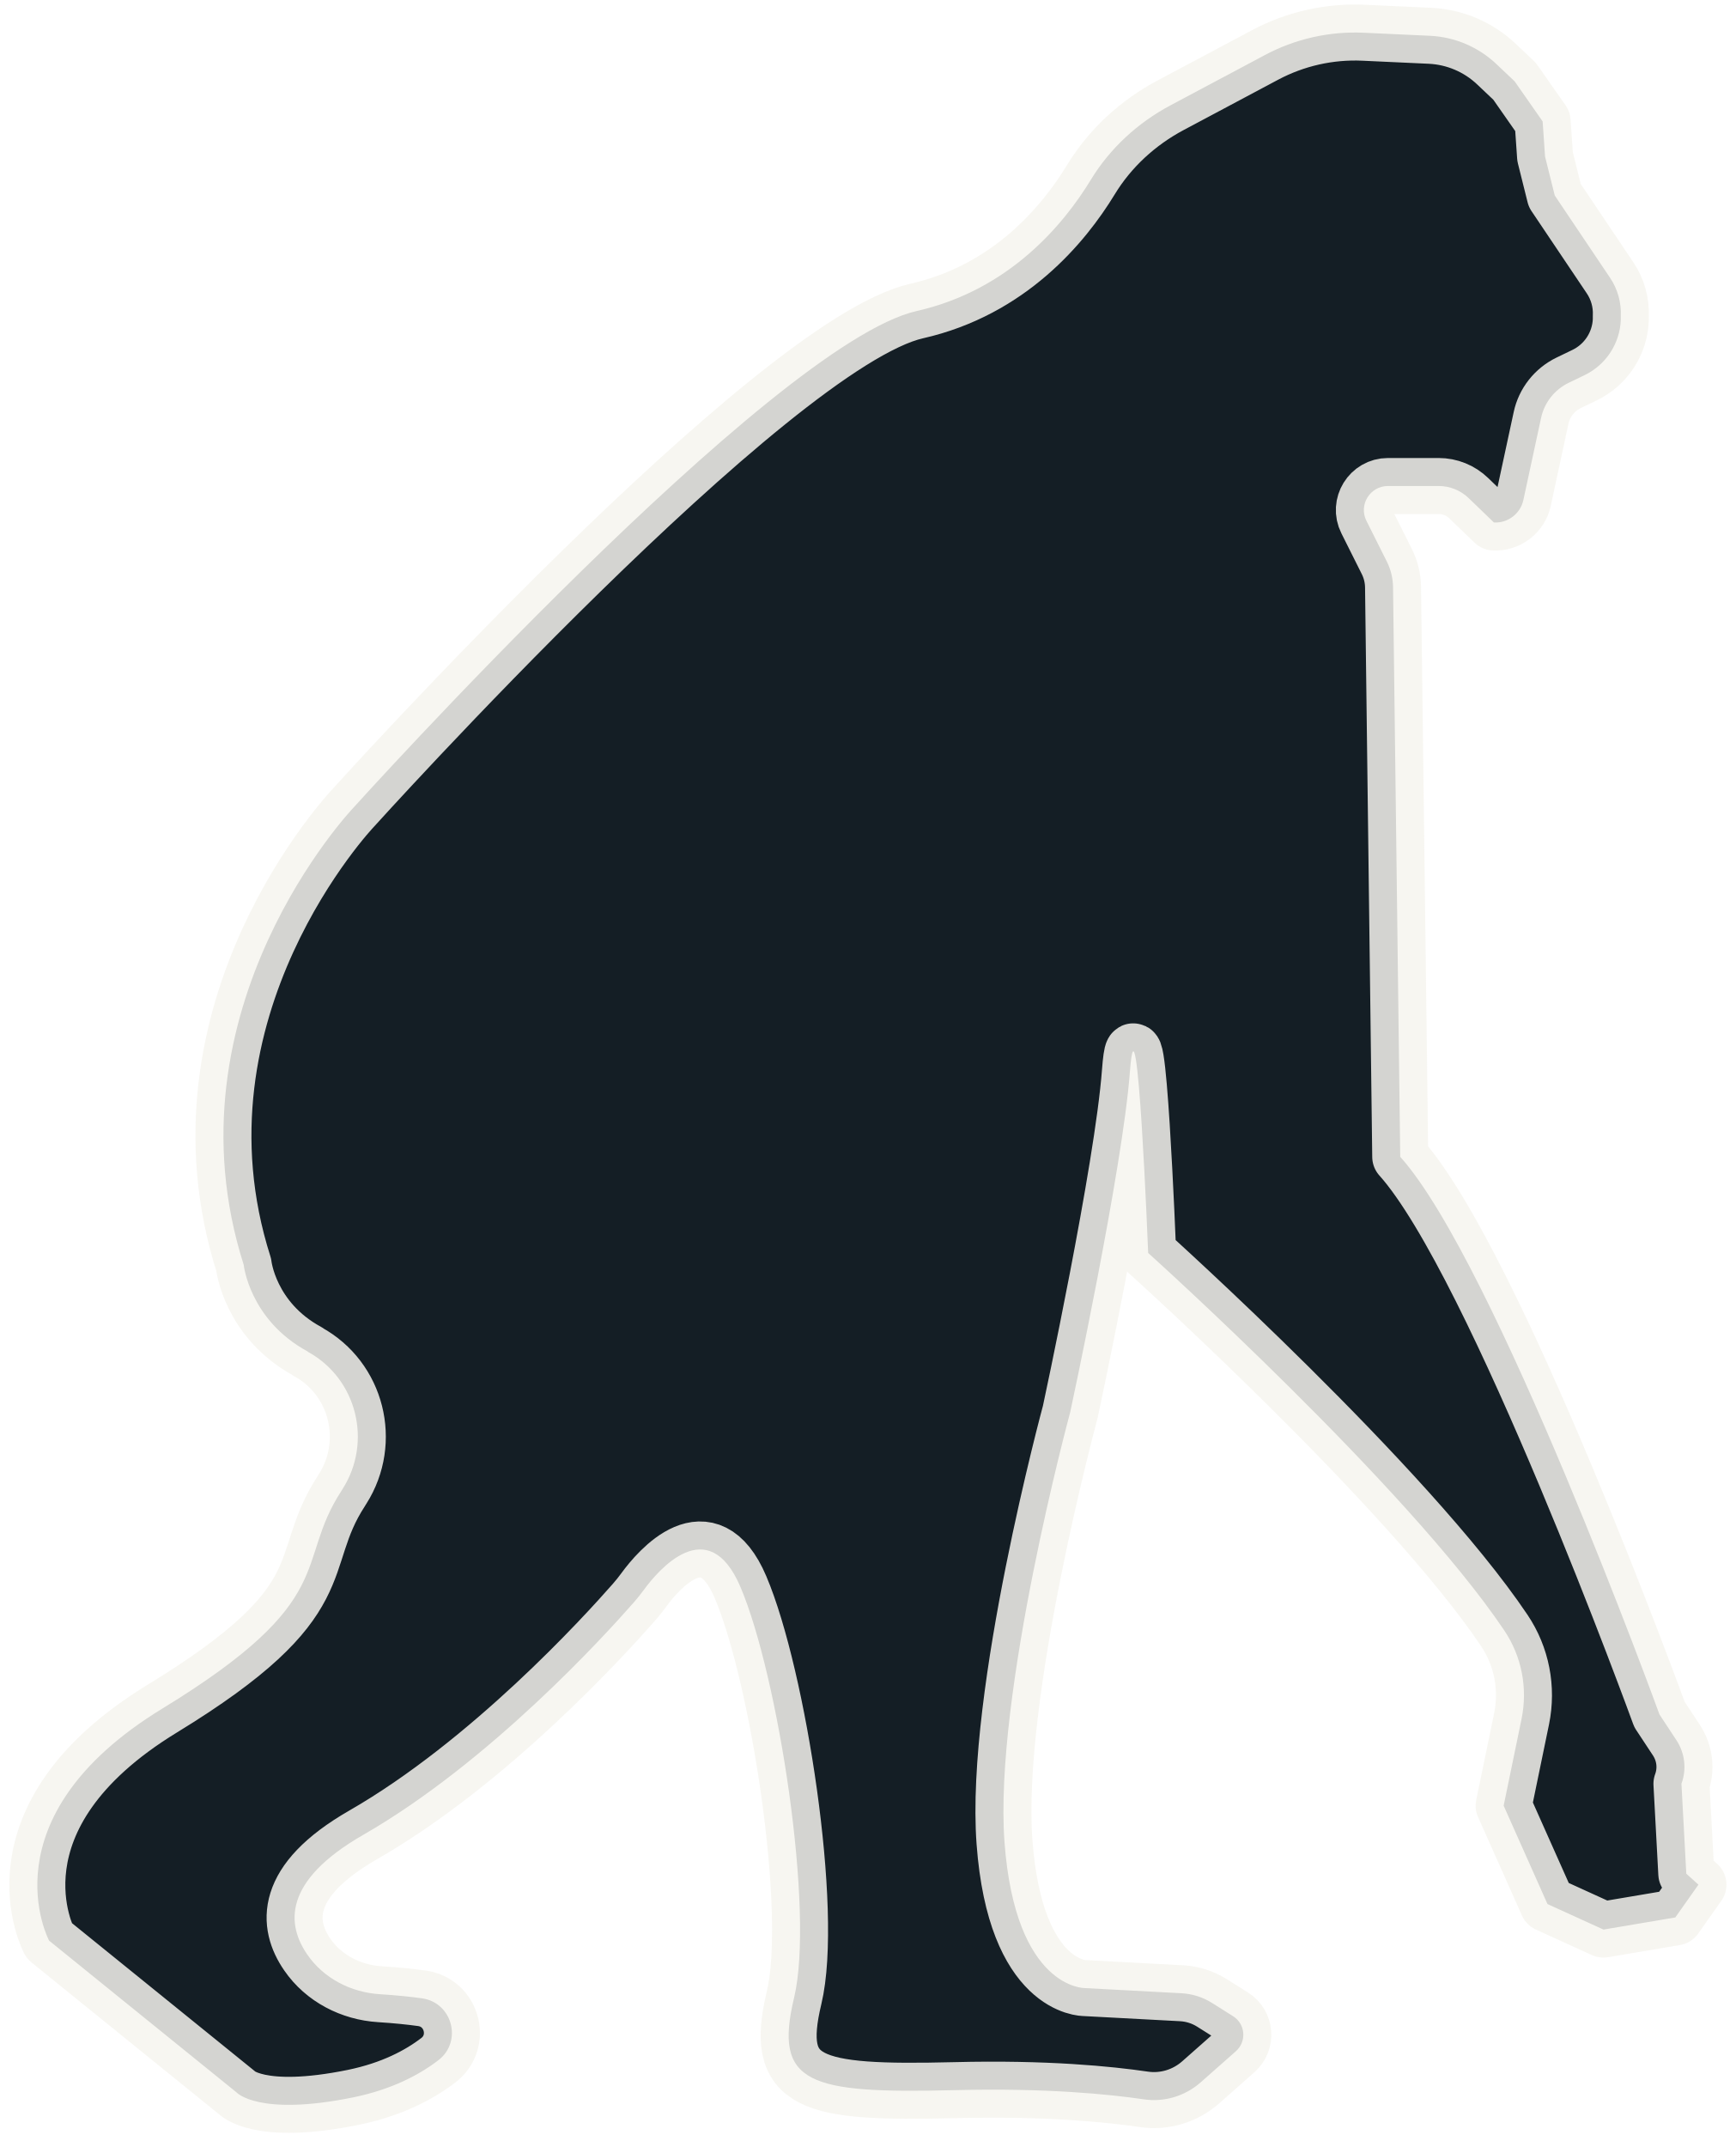
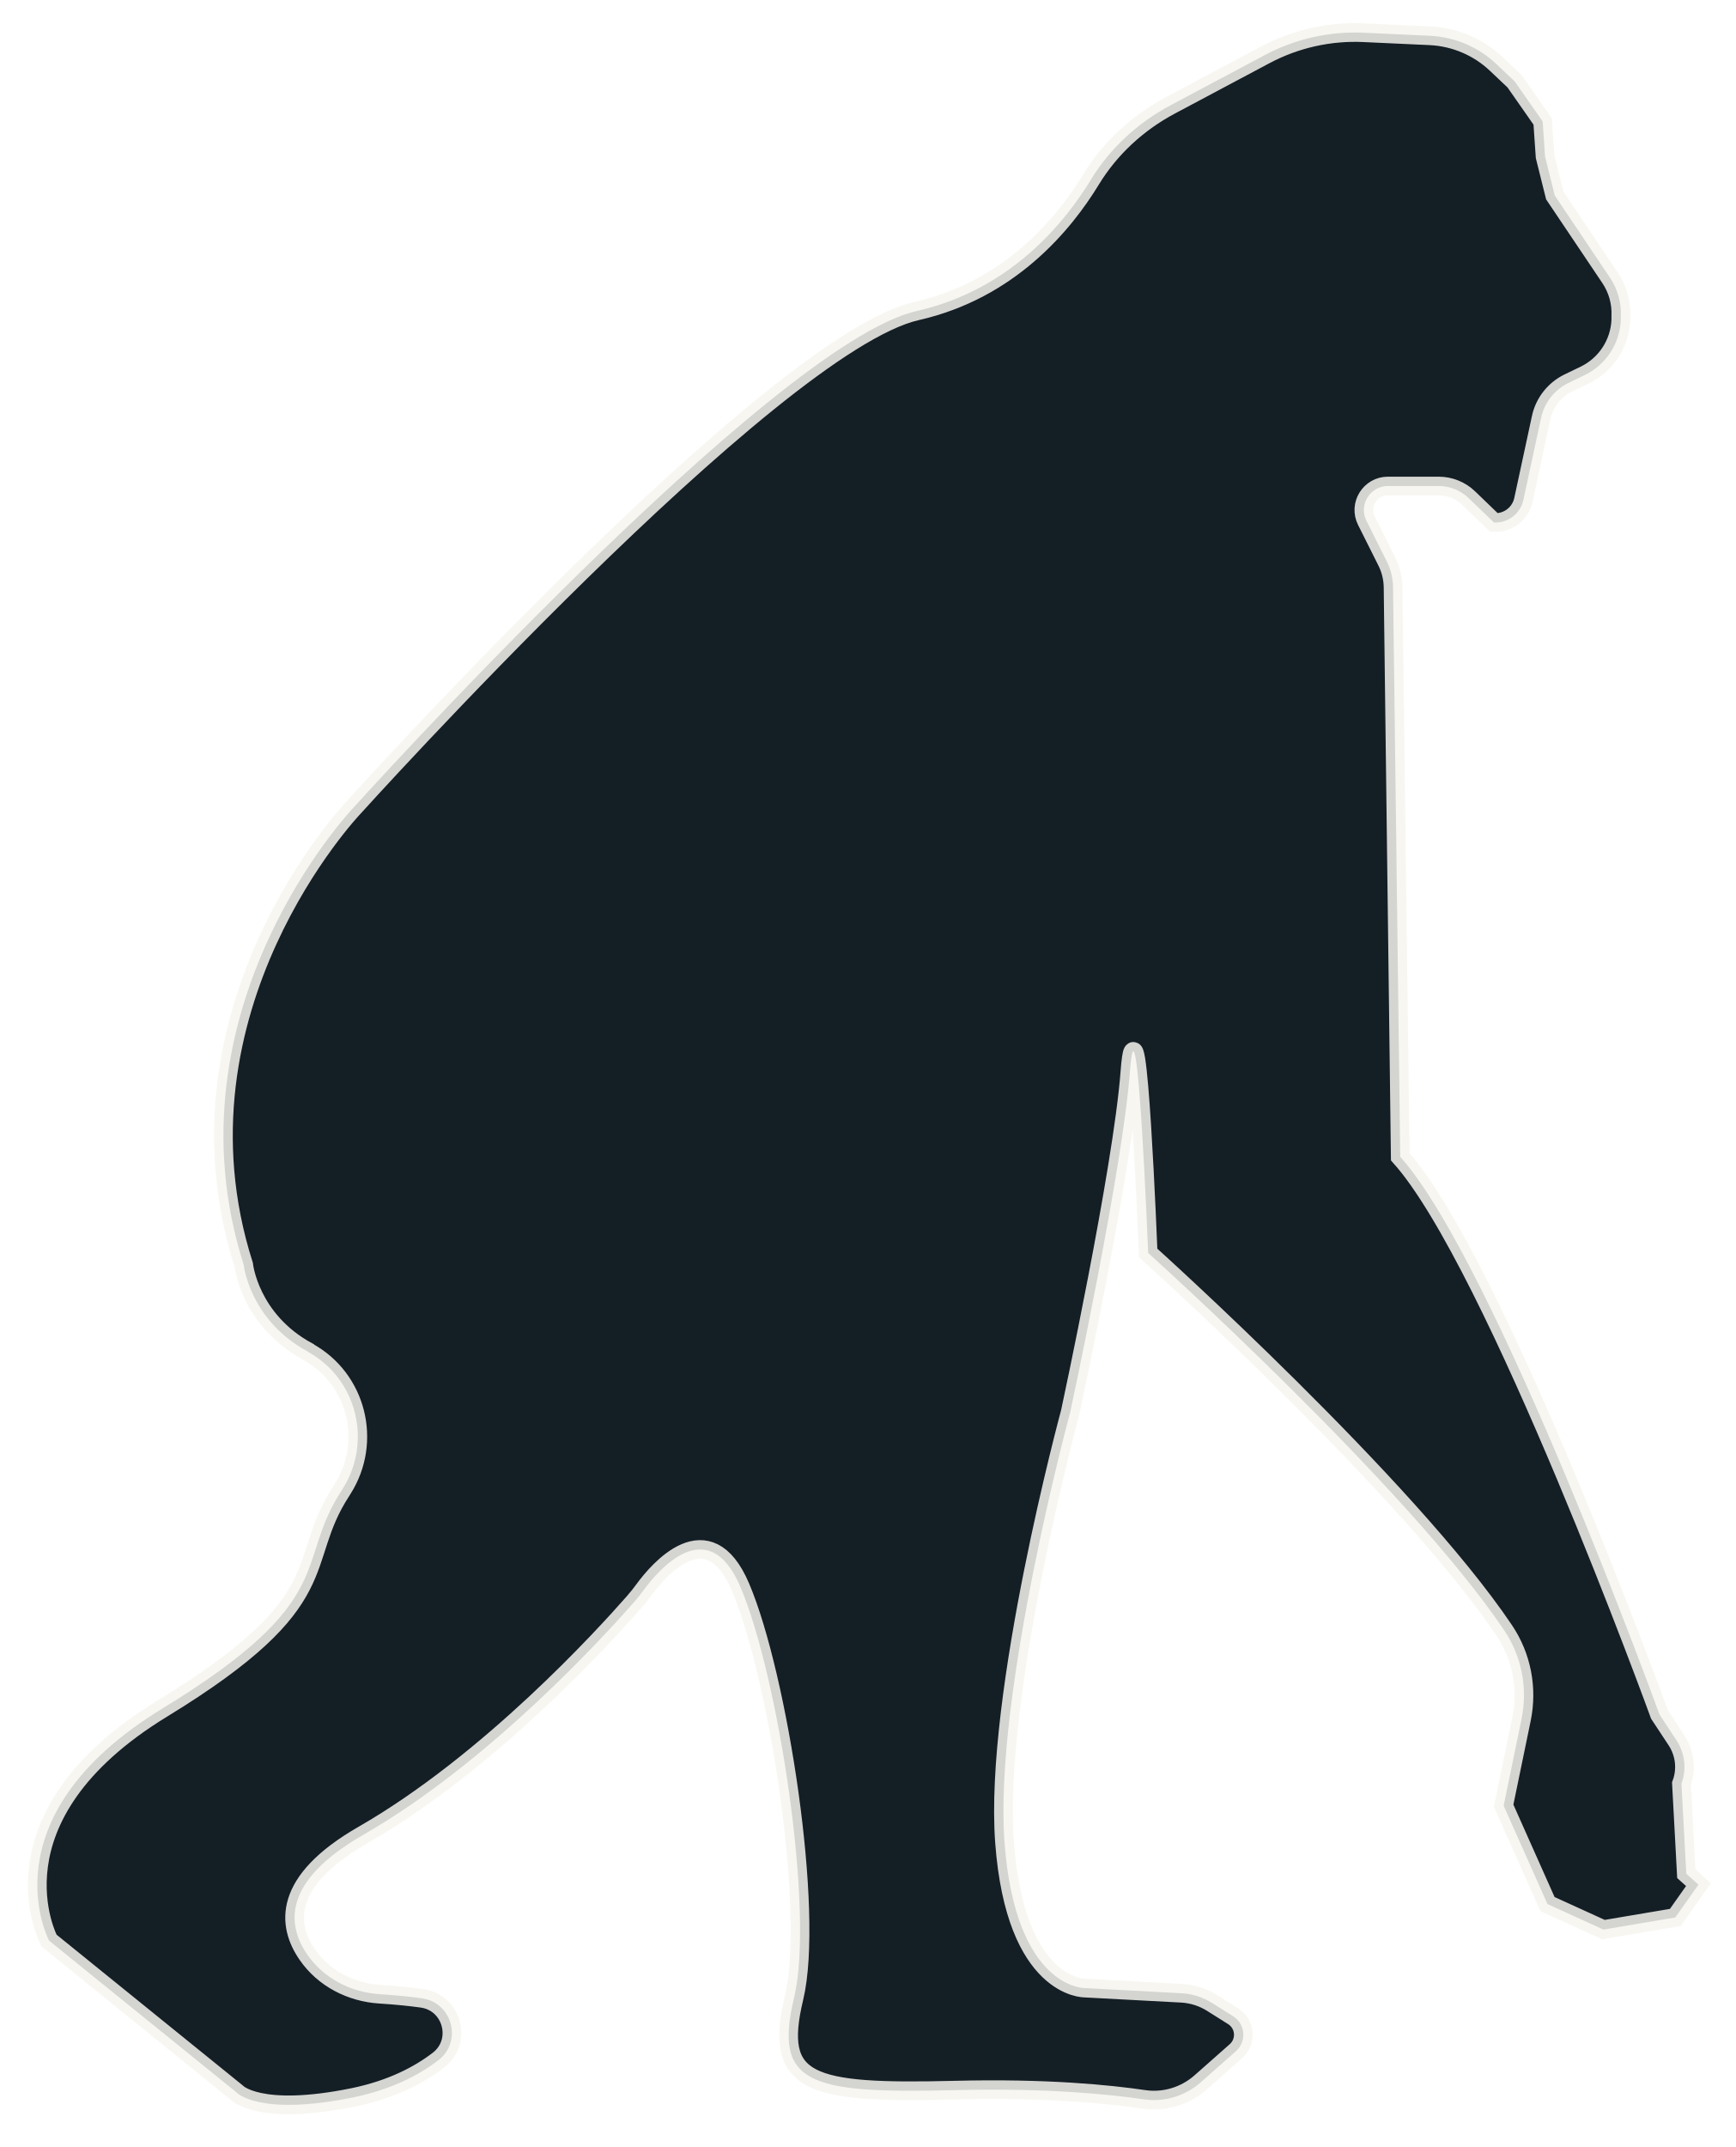
<svg xmlns="http://www.w3.org/2000/svg" width="93" height="115" viewBox="0 0 93 115" fill="none">
-   <path d="M16.492 72.405C19.119 73.839 19.962 77.222 18.36 79.747C18.337 79.786 18.309 79.826 18.287 79.865C15.745 83.768 18.287 85.66 8.699 91.516C-0.889 97.373 2.631 103.947 2.631 103.947L12.678 112.079C12.678 112.079 13.849 113.378 18.938 112.339C20.992 111.916 22.464 111.136 23.488 110.351C24.79 109.352 24.241 107.268 22.611 107.036C21.994 106.951 21.252 106.872 20.352 106.816C18.807 106.72 17.341 105.969 16.464 104.692C15.372 103.111 15.111 100.779 19.458 98.282C26.227 94.397 32.408 87.597 33.959 85.829C34.157 85.603 34.338 85.377 34.514 85.135C35.238 84.146 37.938 80.927 39.675 85.01C41.696 89.76 43.654 102.388 42.545 107.008C41.436 111.628 43.326 112.147 51.154 111.955C56.044 111.831 59.434 112.175 61.285 112.447C62.383 112.61 63.498 112.271 64.33 111.537L66.221 109.866C66.804 109.346 66.73 108.414 66.068 107.996L64.93 107.279C64.444 106.974 63.889 106.799 63.317 106.765L58.127 106.488C58.127 106.488 54.408 106.556 53.82 98.678C53.231 90.799 57.34 75.641 57.34 75.641C57.34 75.641 60.148 62.623 60.538 57.416C60.929 52.209 61.517 67.113 61.517 67.113C61.517 67.113 75.401 79.6 80.597 87.332C81.531 88.721 81.859 90.421 81.525 92.059L80.563 96.718L82.912 101.987L85.912 103.354L89.76 102.704L91 100.948L90.349 100.361L90.089 95.543C90.377 94.764 90.275 93.9 89.817 93.205L88.912 91.833C88.912 91.833 80.105 67.621 75.022 61.962L74.637 31.448C74.631 30.974 74.518 30.505 74.303 30.076L73.211 27.896C72.781 27.043 73.403 26.032 74.365 26.032H77.076C77.682 26.032 78.259 26.264 78.695 26.687L80.042 27.986C80.795 28.026 81.463 27.512 81.621 26.778L82.567 22.39C82.742 21.565 83.291 20.87 84.05 20.503L84.904 20.091C86.047 19.537 86.789 18.402 86.84 17.137V16.934C86.874 16.205 86.67 15.482 86.263 14.878L83.302 10.473L82.782 8.389L82.652 6.503L81.152 4.357L80.167 3.425C79.205 2.515 77.942 1.979 76.618 1.917L73.064 1.753C71.23 1.668 69.402 2.081 67.777 2.945L62.717 5.639C60.968 6.57 59.474 7.937 58.444 9.631C56.989 12.02 54.08 15.533 49.122 16.657C41.362 18.413 18.926 43.274 18.926 43.274C18.926 43.274 8.687 54.028 13.057 67.746C13.057 67.746 13.362 70.694 16.481 72.388L16.492 72.405Z" fill="#141E25" stroke="#F6F4EE" stroke-opacity="0.85" stroke-width="3" stroke-linejoin="round" />
+   <path d="M16.492 72.405C19.119 73.839 19.962 77.222 18.36 79.747C18.337 79.786 18.309 79.826 18.287 79.865C15.745 83.768 18.287 85.66 8.699 91.516C-0.889 97.373 2.631 103.947 2.631 103.947L12.678 112.079C12.678 112.079 13.849 113.378 18.938 112.339C20.992 111.916 22.464 111.136 23.488 110.351C24.79 109.352 24.241 107.268 22.611 107.036C21.994 106.951 21.252 106.872 20.352 106.816C18.807 106.72 17.341 105.969 16.464 104.692C15.372 103.111 15.111 100.779 19.458 98.282C26.227 94.397 32.408 87.597 33.959 85.829C34.157 85.603 34.338 85.377 34.514 85.135C35.238 84.146 37.938 80.927 39.675 85.01C41.696 89.76 43.654 102.388 42.545 107.008C41.436 111.628 43.326 112.147 51.154 111.955C56.044 111.831 59.434 112.175 61.285 112.447C62.383 112.61 63.498 112.271 64.33 111.537L66.221 109.866C66.804 109.346 66.73 108.414 66.068 107.996L64.93 107.279C64.444 106.974 63.889 106.799 63.317 106.765L58.127 106.488C58.127 106.488 54.408 106.556 53.82 98.678C53.231 90.799 57.34 75.641 57.34 75.641C57.34 75.641 60.148 62.623 60.538 57.416C60.929 52.209 61.517 67.113 61.517 67.113C61.517 67.113 75.401 79.6 80.597 87.332C81.531 88.721 81.859 90.421 81.525 92.059L80.563 96.718L82.912 101.987L85.912 103.354L89.76 102.704L91 100.948L90.349 100.361L90.089 95.543C90.377 94.764 90.275 93.9 89.817 93.205L88.912 91.833C88.912 91.833 80.105 67.621 75.022 61.962L74.637 31.448C74.631 30.974 74.518 30.505 74.303 30.076L73.211 27.896C72.781 27.043 73.403 26.032 74.365 26.032H77.076C77.682 26.032 78.259 26.264 78.695 26.687L80.042 27.986C80.795 28.026 81.463 27.512 81.621 26.778L82.567 22.39C82.742 21.565 83.291 20.87 84.05 20.503L84.904 20.091C86.047 19.537 86.789 18.402 86.84 17.137V16.934C86.874 16.205 86.67 15.482 86.263 14.878L83.302 10.473L82.782 8.389L82.652 6.503L81.152 4.357L80.167 3.425C79.205 2.515 77.942 1.979 76.618 1.917L73.064 1.753C71.23 1.668 69.402 2.081 67.777 2.945L62.717 5.639C60.968 6.57 59.474 7.937 58.444 9.631C56.989 12.02 54.08 15.533 49.122 16.657C41.362 18.413 18.926 43.274 18.926 43.274C18.926 43.274 8.687 54.028 13.057 67.746C13.057 67.746 13.362 70.694 16.481 72.388L16.492 72.405Z" fill="#141E25" stroke="#F6F4EE" stroke-opacity="0.85" strokeWidth="3" strokeLinejoin="round" />
</svg>
